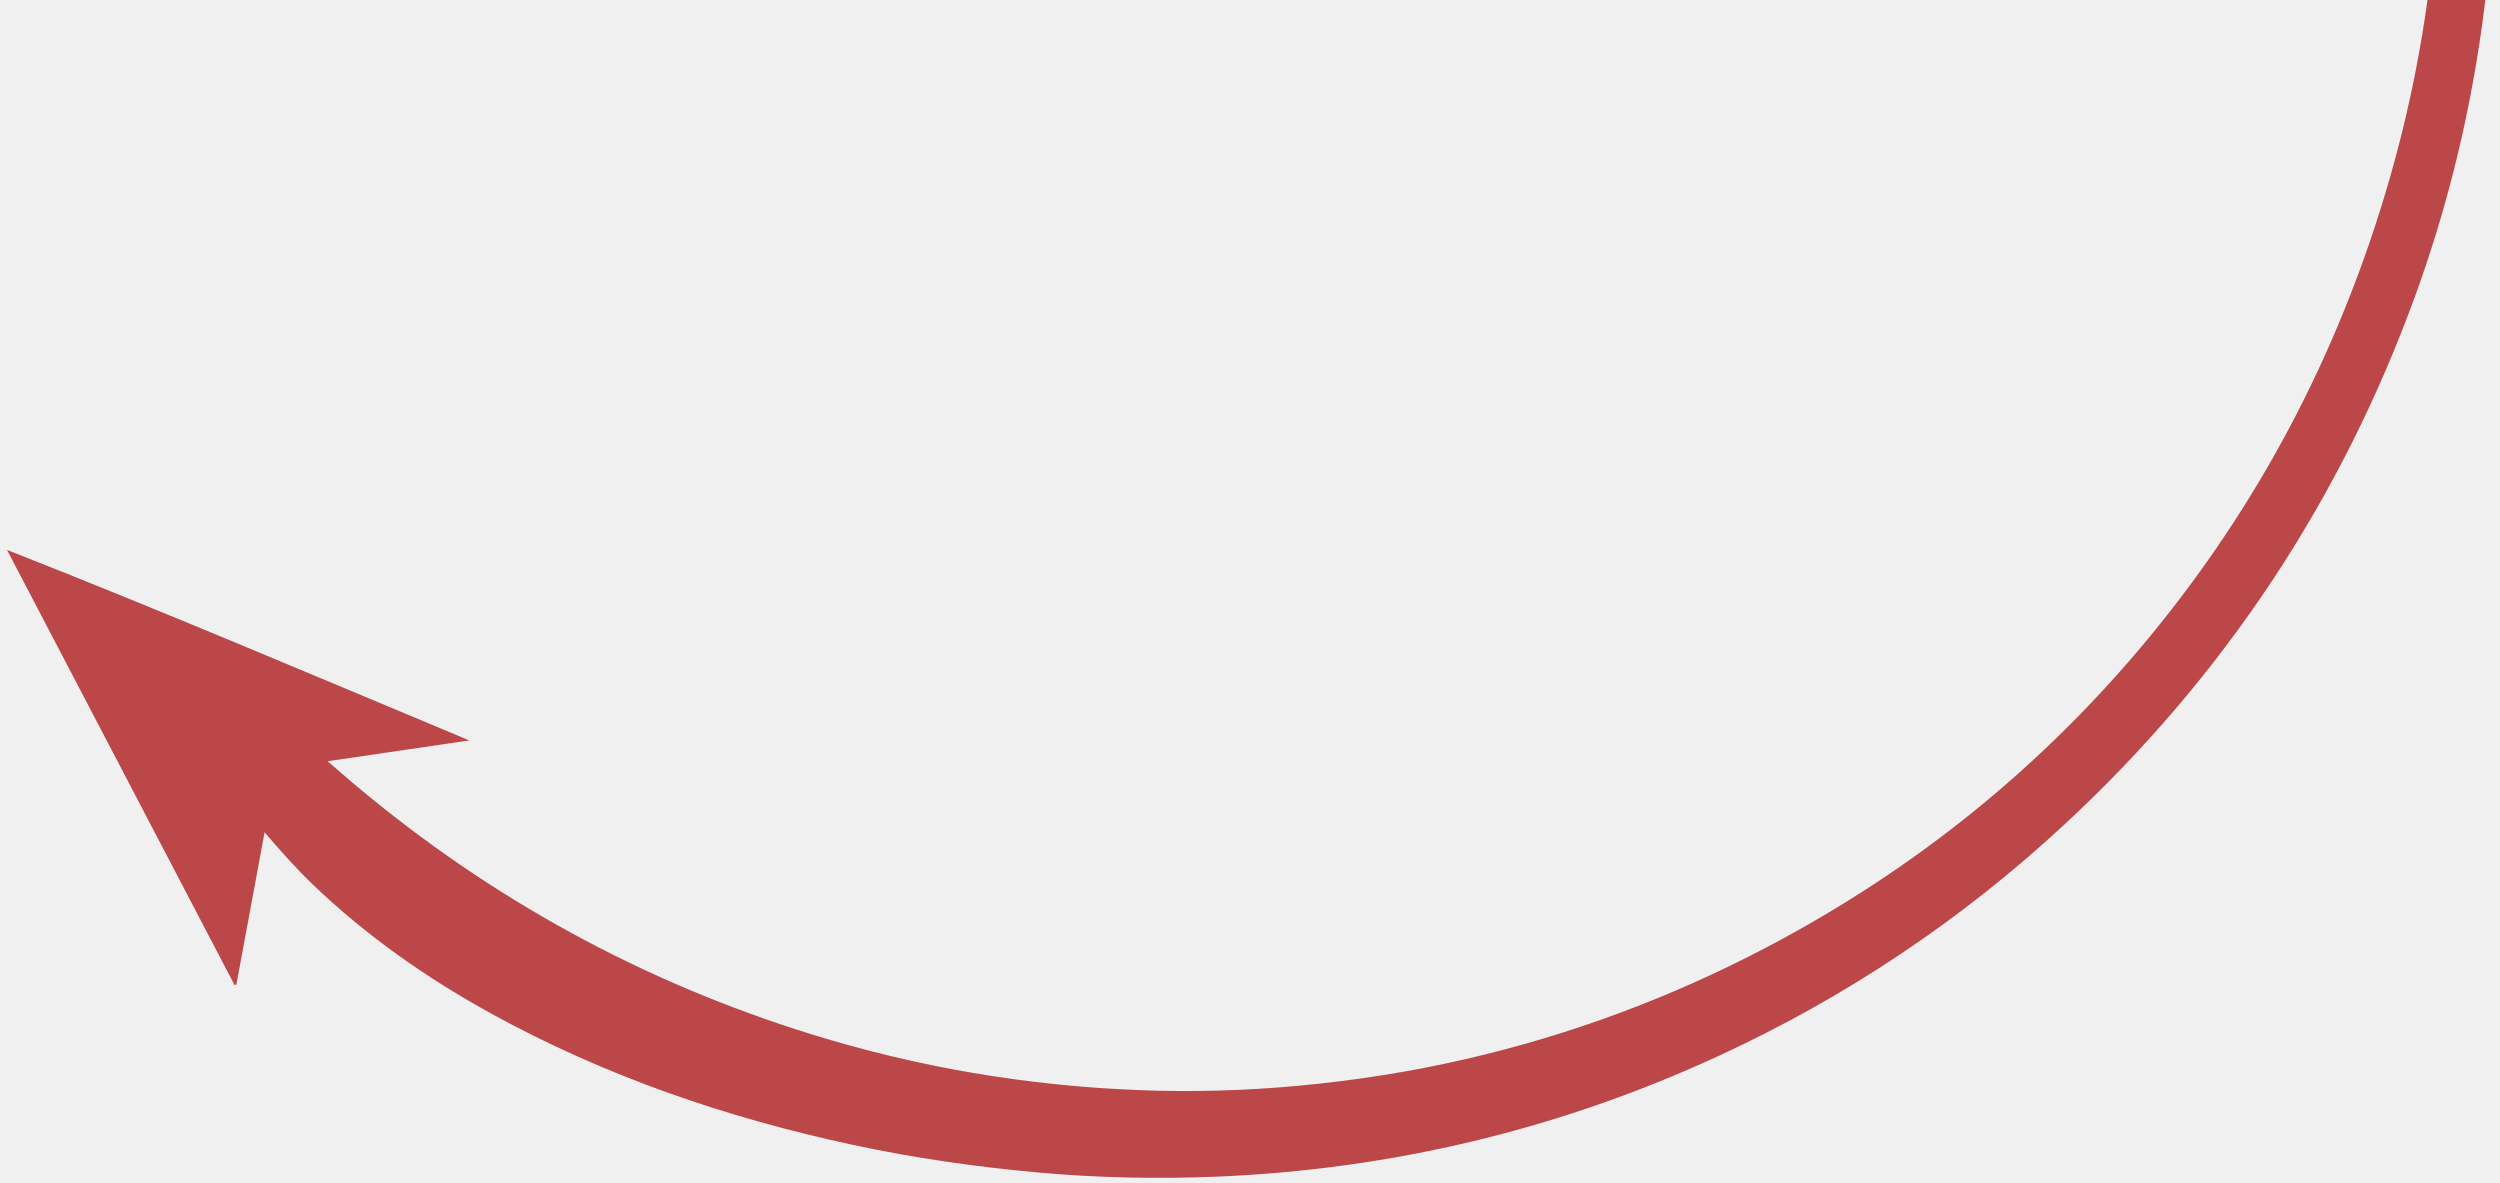
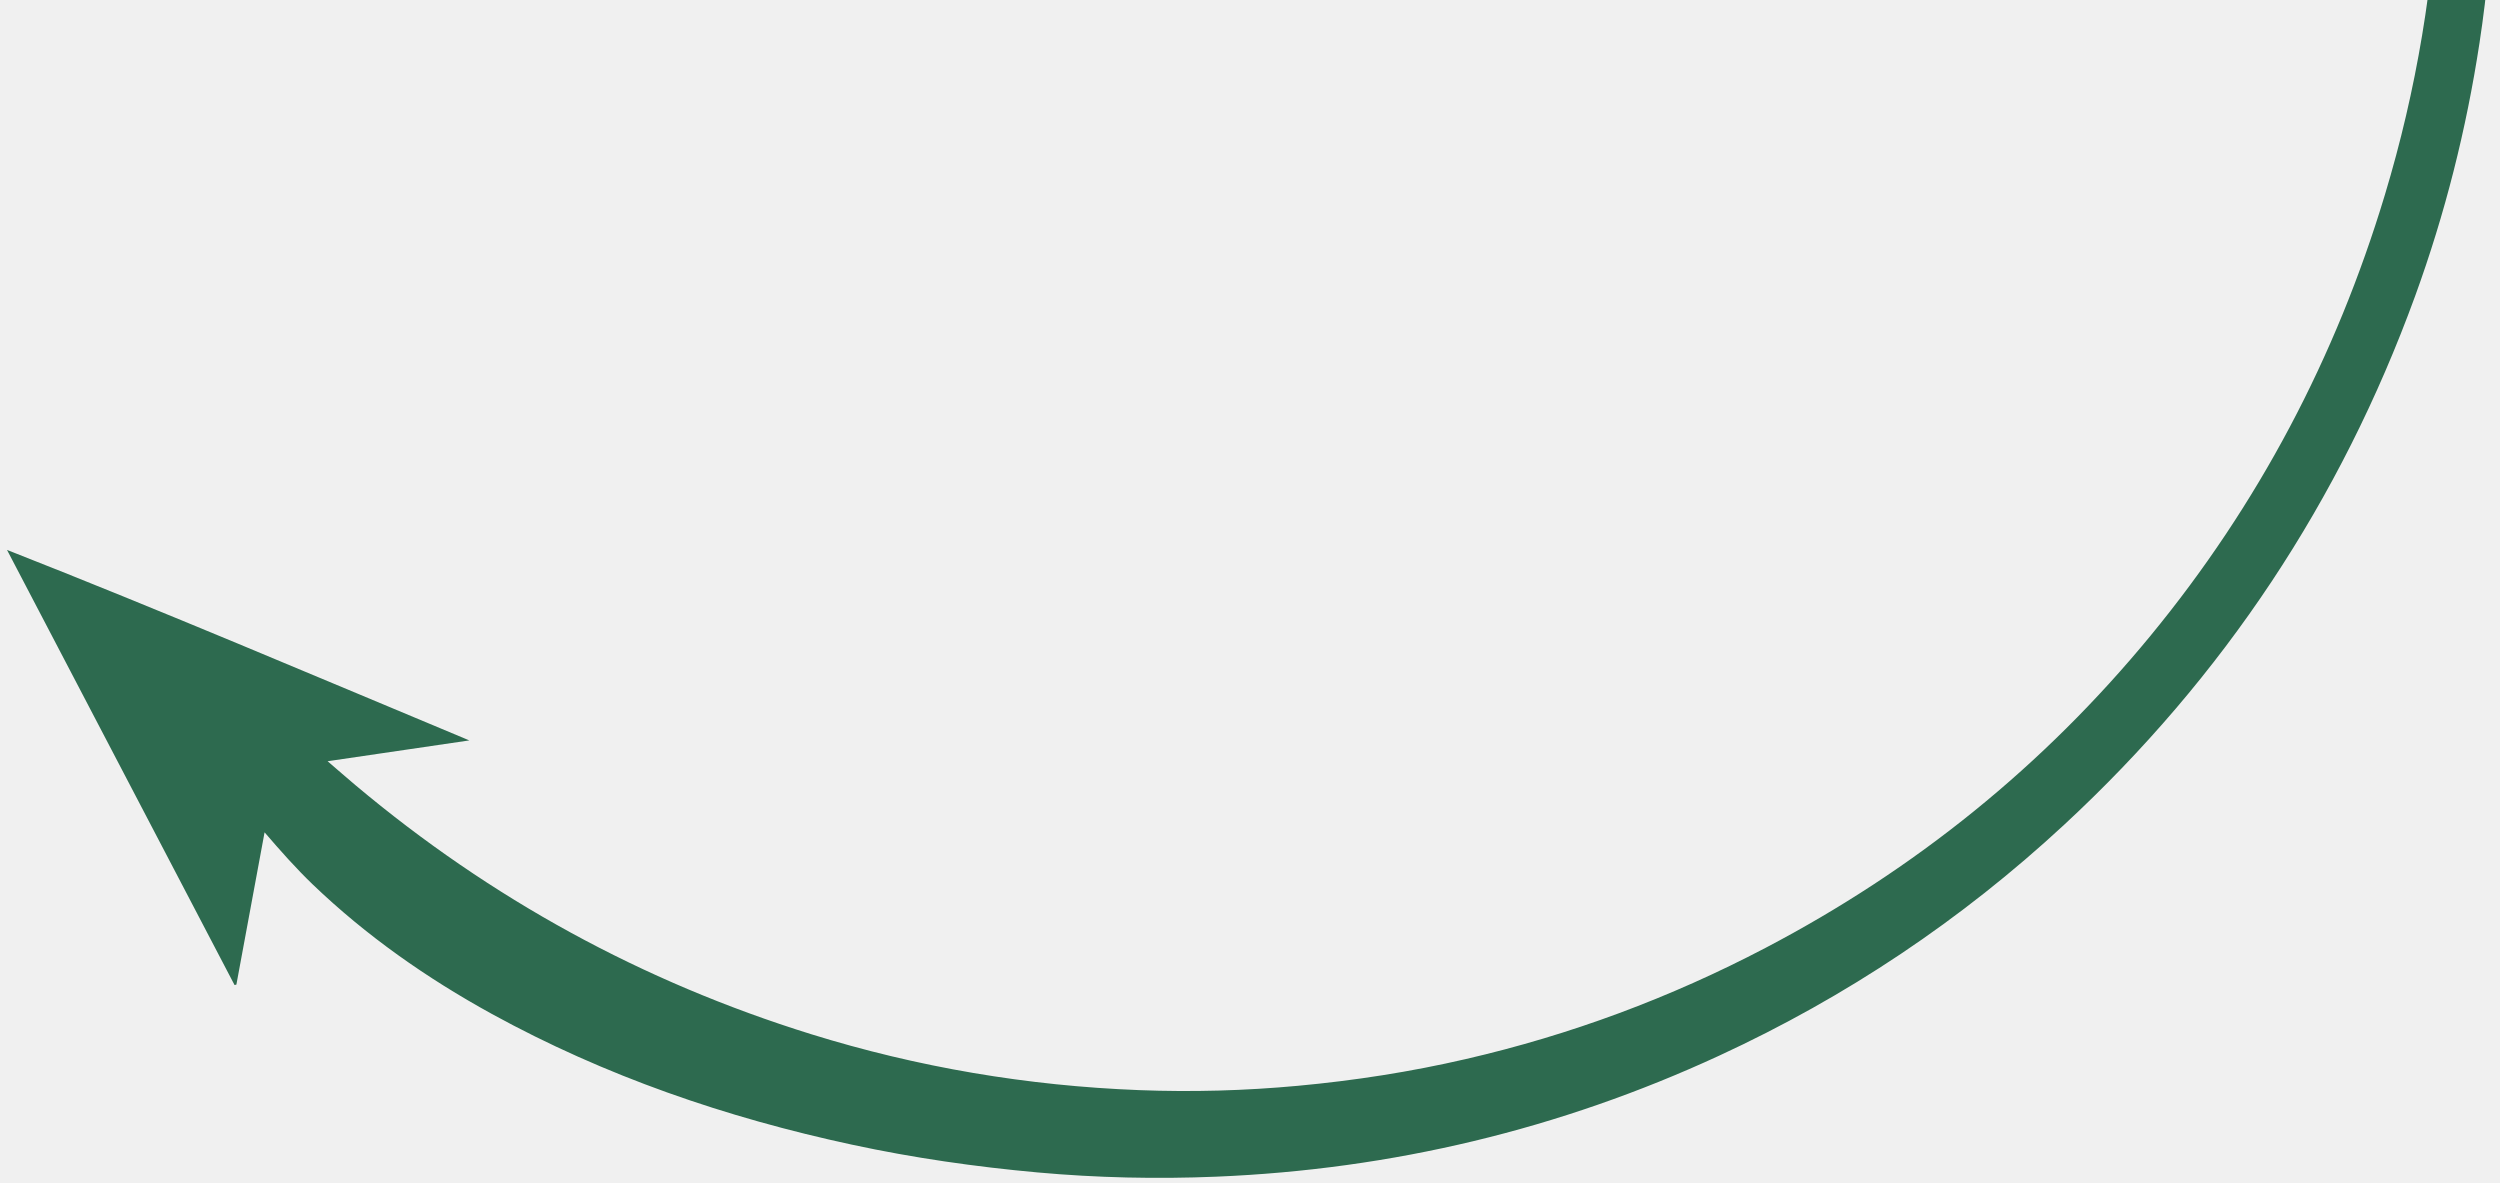
<svg xmlns="http://www.w3.org/2000/svg" width="353" height="167" viewBox="0 0 353 167" fill="none">
  <g clip-path="url(#clip0_1_55)">
-     <path d="M189.708 -210.144C198.638 -208.554 207.438 -206.464 216.058 -203.624C238.988 -196.084 259.678 -184.534 278.088 -168.924C296.468 -153.334 311.188 -134.804 322.488 -113.534C331.618 -96.344 337.948 -78.174 341.478 -59.044C342.698 -52.414 343.508 -45.714 344.018 -38.984C344.548 -32.004 344.658 -25.014 344.368 -18.024C343.738 -2.524 341.228 12.676 336.738 27.536C329.828 50.456 318.878 71.246 303.668 89.746C288.548 108.136 270.388 122.786 249.298 133.836C235.868 140.876 221.768 146.126 206.988 149.536C199.168 151.346 191.248 152.576 183.248 153.316C175.798 154.006 168.328 154.216 160.858 153.926C145.068 153.316 129.598 150.706 114.498 146.016C90.698 138.616 69.258 126.886 50.178 110.856C48.938 109.816 47.718 108.736 46.258 107.486C53.008 106.496 59.458 105.546 66.268 104.546C44.428 95.436 22.988 86.286 0.988 77.646C11.788 98.286 22.448 118.686 33.118 139.086C33.208 139.066 33.288 139.046 33.378 139.026C34.698 131.916 36.008 124.806 37.358 117.526C39.628 120.166 41.788 122.606 44.148 124.876C51.728 132.146 60.248 138.106 69.428 143.156C85.438 151.946 102.528 157.806 120.338 161.636C128.968 163.496 137.688 164.746 146.478 165.546C154.888 166.306 163.318 166.496 171.748 166.146C196.528 165.116 220.228 159.466 242.758 149.056C260.708 140.766 276.948 129.906 291.448 116.466C313.988 95.586 330.488 70.686 341.008 41.826C345.238 30.206 348.248 18.266 350.108 6.046C351.218 -1.214 351.848 -8.524 352.148 -15.874C352.508 -24.794 352.228 -33.684 351.298 -42.554C348.828 -66.234 342.138 -88.674 331.178 -109.814C323.428 -124.754 313.838 -138.414 302.438 -150.804C287.138 -167.434 269.458 -180.954 249.378 -191.334C232.658 -199.974 215.028 -205.924 196.528 -209.324C194.258 -209.744 191.988 -210.224 189.668 -210.354C189.698 -210.274 189.708 -210.214 189.708 -210.144Z" fill="#bc4749" />
+     <path d="M189.708 -210.144C198.638 -208.554 207.438 -206.464 216.058 -203.624C238.988 -196.084 259.678 -184.534 278.088 -168.924C296.468 -153.334 311.188 -134.804 322.488 -113.534C331.618 -96.344 337.948 -78.174 341.478 -59.044C342.698 -52.414 343.508 -45.714 344.018 -38.984C344.548 -32.004 344.658 -25.014 344.368 -18.024C343.738 -2.524 341.228 12.676 336.738 27.536C329.828 50.456 318.878 71.246 303.668 89.746C288.548 108.136 270.388 122.786 249.298 133.836C235.868 140.876 221.768 146.126 206.988 149.536C199.168 151.346 191.248 152.576 183.248 153.316C175.798 154.006 168.328 154.216 160.858 153.926C145.068 153.316 129.598 150.706 114.498 146.016C90.698 138.616 69.258 126.886 50.178 110.856C48.938 109.816 47.718 108.736 46.258 107.486C53.008 106.496 59.458 105.546 66.268 104.546C44.428 95.436 22.988 86.286 0.988 77.646C11.788 98.286 22.448 118.686 33.118 139.086C33.208 139.066 33.288 139.046 33.378 139.026C34.698 131.916 36.008 124.806 37.358 117.526C39.628 120.166 41.788 122.606 44.148 124.876C51.728 132.146 60.248 138.106 69.428 143.156C85.438 151.946 102.528 157.806 120.338 161.636C128.968 163.496 137.688 164.746 146.478 165.546C154.888 166.306 163.318 166.496 171.748 166.146C196.528 165.116 220.228 159.466 242.758 149.056C260.708 140.766 276.948 129.906 291.448 116.466C313.988 95.586 330.488 70.686 341.008 41.826C345.238 30.206 348.248 18.266 350.108 6.046C351.218 -1.214 351.848 -8.524 352.148 -15.874C352.508 -24.794 352.228 -33.684 351.298 -42.554C348.828 -66.234 342.138 -88.674 331.178 -109.814C323.428 -124.754 313.838 -138.414 302.438 -150.804C287.138 -167.434 269.458 -180.954 249.378 -191.334C232.658 -199.974 215.028 -205.924 196.528 -209.324C194.258 -209.744 191.988 -210.224 189.668 -210.354C189.698 -210.274 189.708 -210.214 189.708 -210.144Z" fill="#2d6a4f" />
  </g>
  <defs>
    <clipPath id="clip0_1_55">
      <rect width="351.33" height="378.08" fill="white" transform="matrix(-1 0 0 1 352.328 -211.754)" />
    </clipPath>
  </defs>
</svg>
